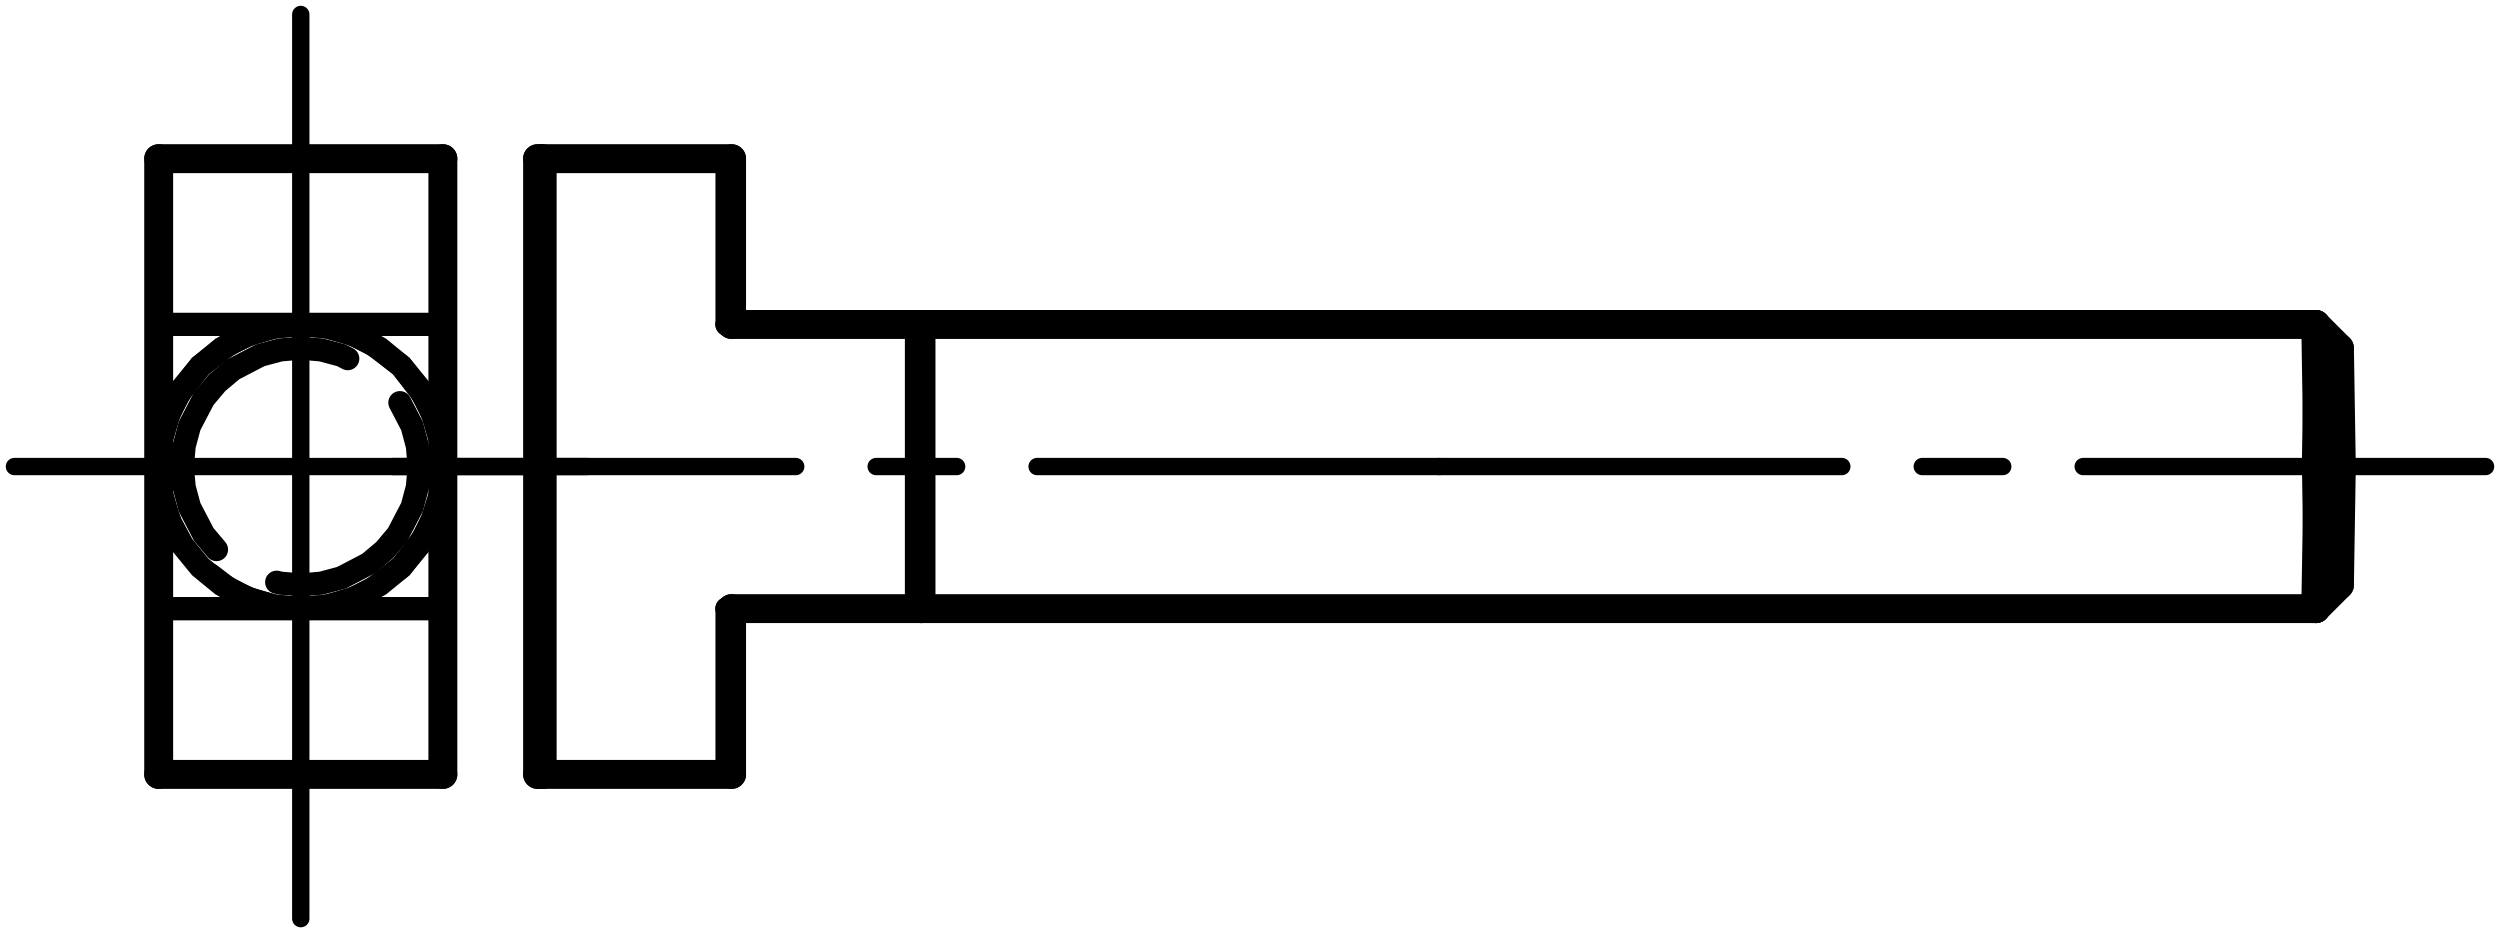
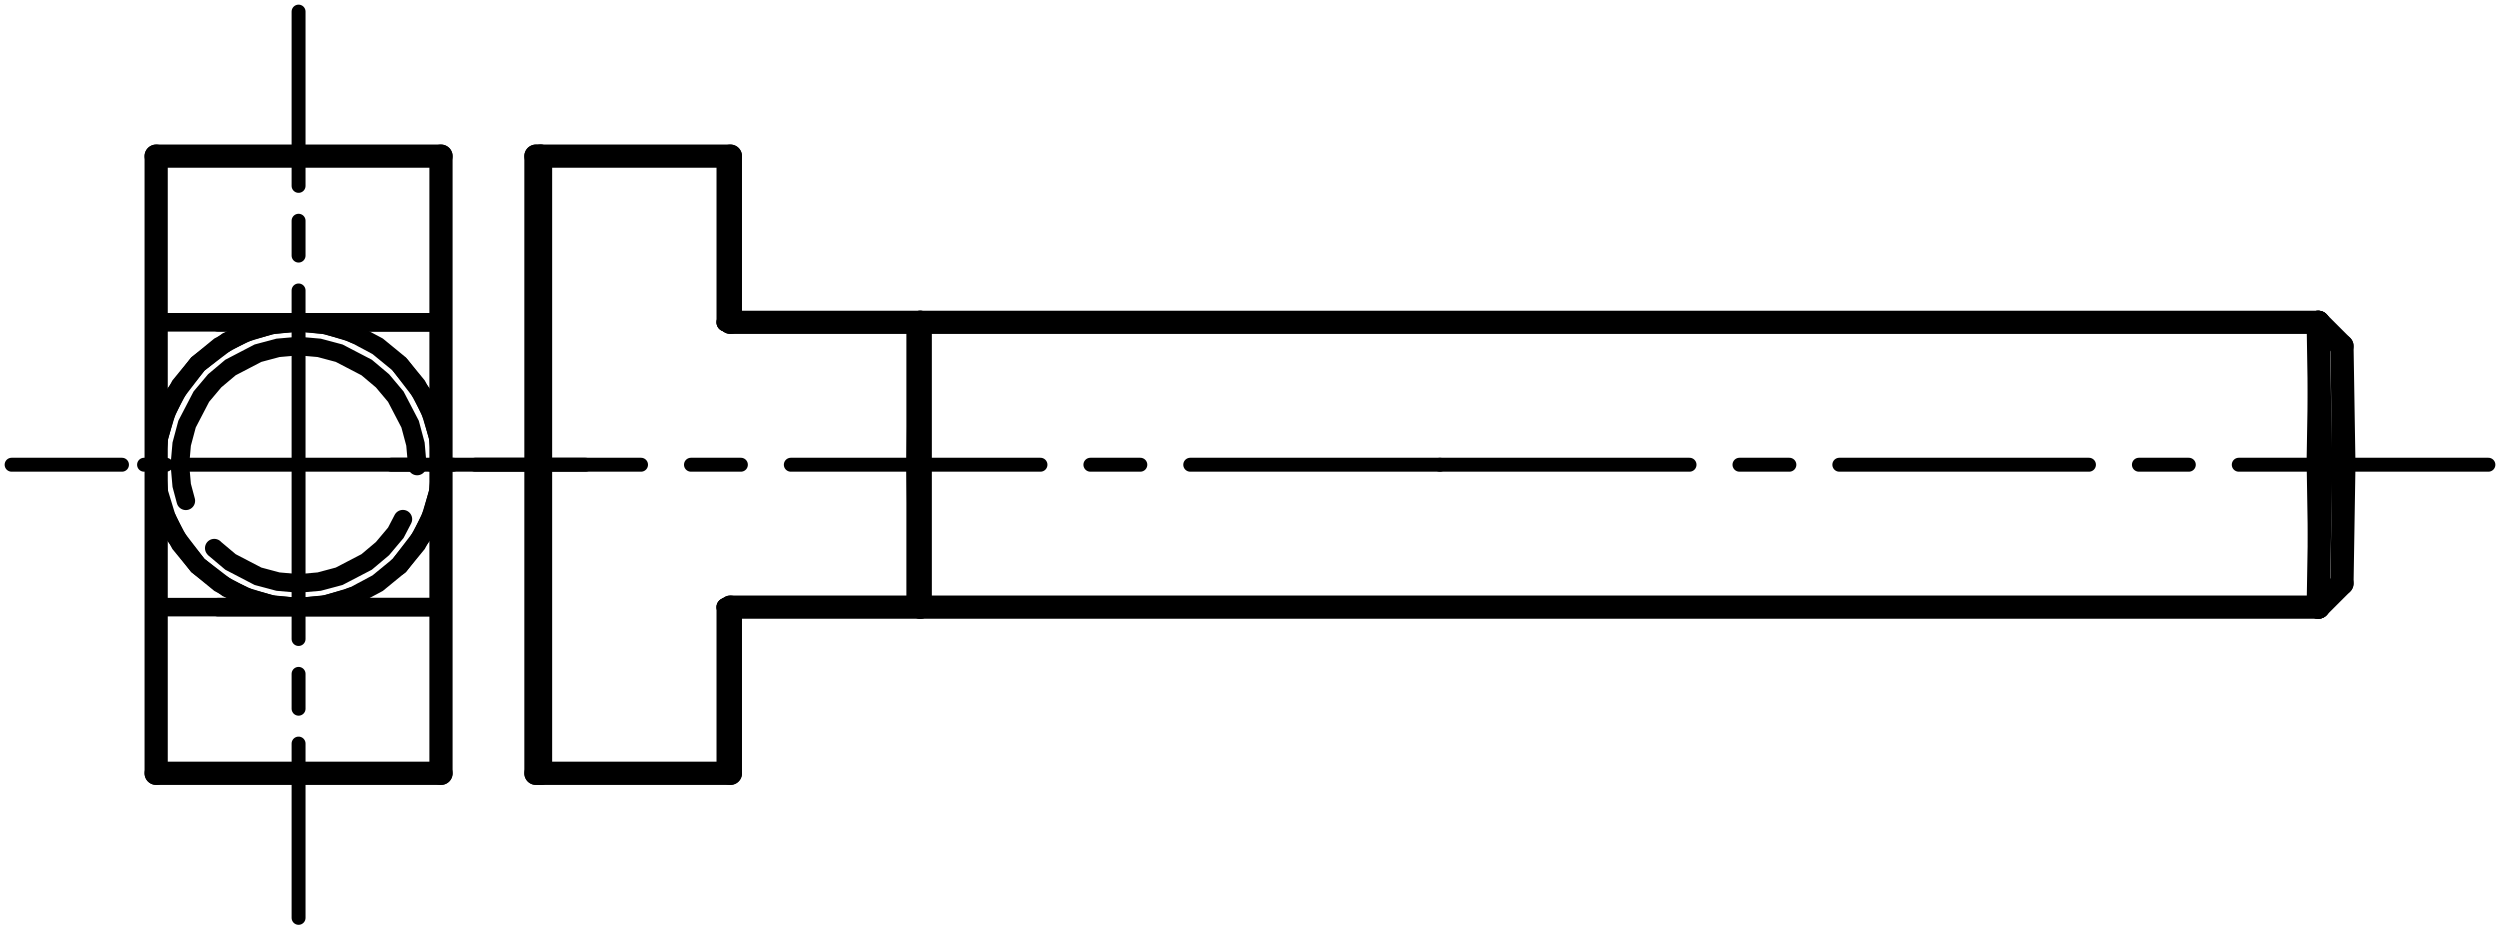
- <svg xmlns="http://www.w3.org/2000/svg" width="105.569mm" height="39.401mm" viewBox="-12.701 -19.701 105.569 39.401" version="1.1">
+ <svg xmlns="http://www.w3.org/2000/svg" width="105.325mm" height="39.158mm" viewBox="-12.579 -19.579 105.325 39.158" version="1.1">
  <g transform="scale(1,-1)" stroke-linecap="round">
-     <g fill="none" stroke="rgb(0,0,0)" stroke-width="1.221" id="Visible">
+     <g fill="none" stroke="rgb(0,0,0)" stroke-width="0.978" id="Visible">
      <line x1="6.0" y1="-13.0" x2="-6.0" y2="-13.0" />
      <line x1="6.0" y1="-13.0" x2="6.0" y2="13.0" />
      <line x1="-6.0" y1="-13.0" x2="-6.0" y2="13.0" />
      <line x1="6.0" y1="13.0" x2="-6.0" y2="13.0" />
      <line x1="18.192" y1="-13.0" x2="10.194" y2="-13.0" />
      <line x1="10.194" y1="-13.0" x2="10.0" y2="-13.0" />
      <line x1="18.192" y1="-13.0" x2="18.192" y2="-6.0" />
      <line x1="10.194" y1="-13.0" x2="10.194" y2="13.0" />
      <line x1="18.192" y1="13.0" x2="10.194" y2="13.0" />
      <line x1="18.192" y1="6.0" x2="18.192" y2="13.0" />
      <line x1="26.191" y1="6.0" x2="18.192" y2="6.0" />
      <line x1="26.191" y1="0.0" x2="26.191" y2="6.0" />
      <line x1="26.191" y1="-6.0" x2="26.191" y2="0.0" />
      <line x1="26.191" y1="-6.0" x2="18.192" y2="-6.0" />
      <line x1="10.0" y1="-13.0" x2="10.0" y2="13.0" />
      <line x1="10.194" y1="13.0" x2="10.0" y2="13.0" />
      <line x1="26.191" y1="6.0" x2="85.087" y2="6.0" />
      <line x1="85.087" y1="-6.0" x2="85.088" y2="-5.999" />
      <path d="M 85.088,-5.999 L 85.184,-0.167 L 85.088,5.999" />
      <line x1="85.088" y1="5.999" x2="85.087" y2="6.0" />
      <path d="M 86.088,-4.999 L 86.168,-0.0 L 86.088,4.999" />
      <line x1="26.191" y1="-6.0" x2="85.087" y2="-6.0" />
      <line x1="86.088" y1="4.999" x2="85.088" y2="5.999" />
      <line x1="86.088" y1="-4.999" x2="85.088" y2="-5.999" />
    </g>
-     <g fill="none" stroke="rgb(0,0,0)" stroke-width="0.977" id="Hidden" stroke-dasharray="11.723 2.931">
+     <g fill="none" stroke="rgb(0,0,0)" stroke-width="0.782" id="Hidden" stroke-dasharray="9.386 2.347">
      <line x1="6.0" y1="-13.0" x2="-6.0" y2="-13.0" />
      <line x1="6.0" y1="-13.0" x2="6.0" y2="-6.0" />
      <line x1="6.0" y1="6.0" x2="6.0" y2="13.0" />
      <line x1="6.0" y1="0.0" x2="6.0" y2="6.0" />
      <line x1="6.0" y1="-6.0" x2="6.0" y2="0.0" />
      <line x1="-6.0" y1="-13.0" x2="-6.0" y2="-6.0" />
      <line x1="-6.0" y1="6.0" x2="-6.0" y2="13.0" />
      <line x1="-6.0" y1="0.0" x2="-6.0" y2="6.0" />
      <line x1="-6.0" y1="-6.0" x2="-6.0" y2="0.0" />
      <line x1="6.0" y1="-6.0" x2="-6.0" y2="-6.0" />
      <line x1="6.0" y1="13.0" x2="-6.0" y2="13.0" />
      <line x1="6.0" y1="6.0" x2="-6.0" y2="6.0" />
      <line x1="6.0" y1="-6.0" x2="0.0" y2="-6.0" />
      <line x1="-0.0" y1="-6.0" x2="-6.0" y2="-6.0" />
      <path d="M 0.0,-6.0 L 1.17,-5.885 M 1.171,-5.885 L 2.296,-5.543 L 3.333,-4.989 L 4.243,-4.243 L 4.989,-3.333 L 5.543,-2.296 L 5.885,-1.171 L 6.0,0.0" />
      <path d="M 6.0,0.0 L 5.885,1.171 L 5.543,2.296 L 4.989,3.333 L 4.243,4.243 L 3.333,4.989 L 2.296,5.543 L 1.171,5.885 L 0.0,6.0" />
      <line x1="6.0" y1="6.0" x2="0.0" y2="6.0" />
      <line x1="0.0" y1="6.0" x2="-6.0" y2="6.0" />
      <path d="M -6.0,-0.0 L -5.885,-1.171 L -5.543,-2.296 L -4.989,-3.333 L -4.243,-4.243 L -3.333,-4.989 L -2.296,-5.543 L -1.171,-5.885 L -0.0,-6.0" />
      <path d="M 0.0,6.0 L -1.17,5.885 M -1.171,5.885 L -2.296,5.543 L -3.333,4.989 L -4.243,4.243 L -4.989,3.333 L -5.543,2.296 L -5.885,1.171 L -6.0,-0.0" />
      <path d="M 0.0,6.0 L -1.042,5.909 L -2.052,5.638 L -3.0,5.196 L -4.243,4.243 L -5.196,3.0 L -5.638,2.052 L -5.909,1.042 L -6.0,0.0 L -5.909,-1.042 L -5.638,-2.052 L -5.196,-3.0 L -4.243,-4.243 L -3.0,-5.196 L -2.052,-5.638 L -1.042,-5.909 L -0.0,-6.0 L 1.042,-5.909 L 2.052,-5.638 L 3.0,-5.196 L 4.243,-4.243 L 5.196,-3.0 L 5.638,-2.052 L 5.909,-1.042 L 6.0,-0.0 L 5.909,1.042 L 5.638,2.052 L 5.196,3.0 L 4.243,4.243 L 3.0,5.196 L 2.052,5.638 L 1.042,5.909 L 0.0,6.0" />
      <path d="M 0.0,5.0 L -0.868,4.924 L -1.71,4.699 L -2.868,4.096 L -3.535,3.535 L -4.096,2.868 L -4.699,1.71 L -4.924,0.868 L -5.0,-0.0 L -4.924,-0.868 L -4.699,-1.71 L -4.096,-2.868 L -3.535,-3.535 L -2.868,-4.096 L -1.71,-4.699 L -0.868,-4.924 L 0.0,-5.0 L 0.868,-4.924 L 1.71,-4.699 L 2.868,-4.096 L 3.535,-3.535 L 4.096,-2.868 L 4.699,-1.71 L 4.924,-0.868 L 5.0,0.0 L 4.924,0.868 L 4.699,1.71 L 4.096,2.868 L 3.535,3.535 L 2.868,4.096 L 1.71,4.699 L 0.868,4.924 L -0.0,5.0" />
      <line x1="17.999" y1="-13.0" x2="10.0" y2="-13.0" />
      <line x1="18.192" y1="-13.0" x2="17.999" y2="-13.0" />
      <line x1="17.999" y1="-13.0" x2="17.999" y2="-6.0" />
      <line x1="17.999" y1="13.0" x2="10.0" y2="13.0" />
      <line x1="17.999" y1="6.0" x2="17.999" y2="13.0" />
      <line x1="25.998" y1="6.0" x2="17.999" y2="6.0" />
      <line x1="25.998" y1="0.0" x2="25.998" y2="6.0" />
      <line x1="25.998" y1="-6.0" x2="25.998" y2="0.0" />
      <line x1="25.998" y1="-6.0" x2="17.999" y2="-6.0" />
      <line x1="18.192" y1="-6.0" x2="17.999" y2="-6.0" />
      <line x1="18.192" y1="13.0" x2="17.999" y2="13.0" />
      <line x1="18.192" y1="6.0" x2="17.999" y2="6.0" />
      <line x1="26.191" y1="-6.0" x2="26.095" y2="-6.0" />
      <line x1="26.095" y1="-6.0" x2="25.998" y2="-6.0" />
      <line x1="26.095" y1="-6.0" x2="26.191" y2="0.0" />
      <line x1="26.191" y1="0.0" x2="26.095" y2="6.0" />
      <line x1="26.191" y1="6.0" x2="26.095" y2="6.0" />
      <line x1="26.095" y1="6.0" x2="25.998" y2="6.0" />
      <line x1="25.998" y1="-0.0" x2="26.095" y2="-6.0" />
      <line x1="26.095" y1="6.0" x2="25.998" y2="0.0" />
      <line x1="26.095" y1="6.0" x2="26.191" y2="6.0" />
      <path d="M 85.087,6.0 L 84.99,0.167 L 85.087,-6.0" />
      <path d="M 86.087,5.0 L 86.006,0.0 L 86.088,-4.999" />
      <line x1="86.088" y1="4.999" x2="86.087" y2="5.0" />
      <line x1="26.095" y1="-6.0" x2="26.191" y2="-6.0" />
    </g>
-     <g fill="none" stroke="rgb(0,0,0)" stroke-width="0.733" id="Center">
-       <line x1="0.0" y1="0.0" x2="-12.09" y2="0.0" />
-       <line x1="0.0" y1="0.0" x2="12.09" y2="0.0" />
-       <line x1="0.0" y1="0.0" x2="0.0" y2="-19.09" />
-       <line x1="0.0" y1="0.0" x2="0.0" y2="19.09" />
-       <line x1="48.084" y1="0.0" x2="31.094" y2="0.0" />
-       <line x1="27.696" y1="0.0" x2="24.298" y2="0.0" />
-       <line x1="20.9" y1="0.0" x2="3.91" y2="0.0" />
-       <line x1="48.084" y1="0.0" x2="65.074" y2="0.0" />
-       <line x1="68.472" y1="0.0" x2="71.87" y2="0.0" />
-       <line x1="75.268" y1="0.0" x2="92.257" y2="0.0" />
+     <g fill="none" stroke="rgb(0,0,0)" stroke-width="0.587" id="Center">
+       <line x1="0.0" y1="0.0" x2="-4.65" y2="0.0" />
+       <line x1="-5.58" y1="0.0" x2="-6.51" y2="0.0" />
+       <line x1="-7.44" y1="0.0" x2="-12.09" y2="0.0" />
+       <line x1="0.0" y1="0.0" x2="4.65" y2="0.0" />
+       <line x1="5.58" y1="0.0" x2="6.51" y2="0.0" />
+       <line x1="7.44" y1="0.0" x2="12.09" y2="0.0" />
+       <line x1="0.0" y1="0.0" x2="0.0" y2="-7.342" />
+       <line x1="0.0" y1="-8.811" x2="0.0" y2="-10.279" />
+       <line x1="0.0" y1="-11.748" x2="0.0" y2="-19.09" />
+       <line x1="0.0" y1="0.0" x2="0.0" y2="7.342" />
+       <line x1="0.0" y1="8.811" x2="0.0" y2="10.279" />
+       <line x1="0.0" y1="11.748" x2="0.0" y2="19.09" />
+       <line x1="48.084" y1="0.0" x2="37.566" y2="0.0" />
+       <line x1="35.463" y1="0.0" x2="33.359" y2="0.0" />
+       <line x1="31.256" y1="0.0" x2="20.738" y2="0.0" />
+       <line x1="18.635" y1="0.0" x2="16.531" y2="0.0" />
+       <line x1="14.428" y1="0.0" x2="3.91" y2="0.0" />
+       <line x1="48.084" y1="0.0" x2="58.601" y2="0.0" />
+       <line x1="60.705" y1="0.0" x2="62.808" y2="0.0" />
+       <line x1="64.912" y1="0.0" x2="75.429" y2="0.0" />
+       <line x1="77.533" y1="0.0" x2="79.636" y2="0.0" />
+       <line x1="81.74" y1="0.0" x2="92.257" y2="0.0" />
    </g>
  </g>
</svg>
